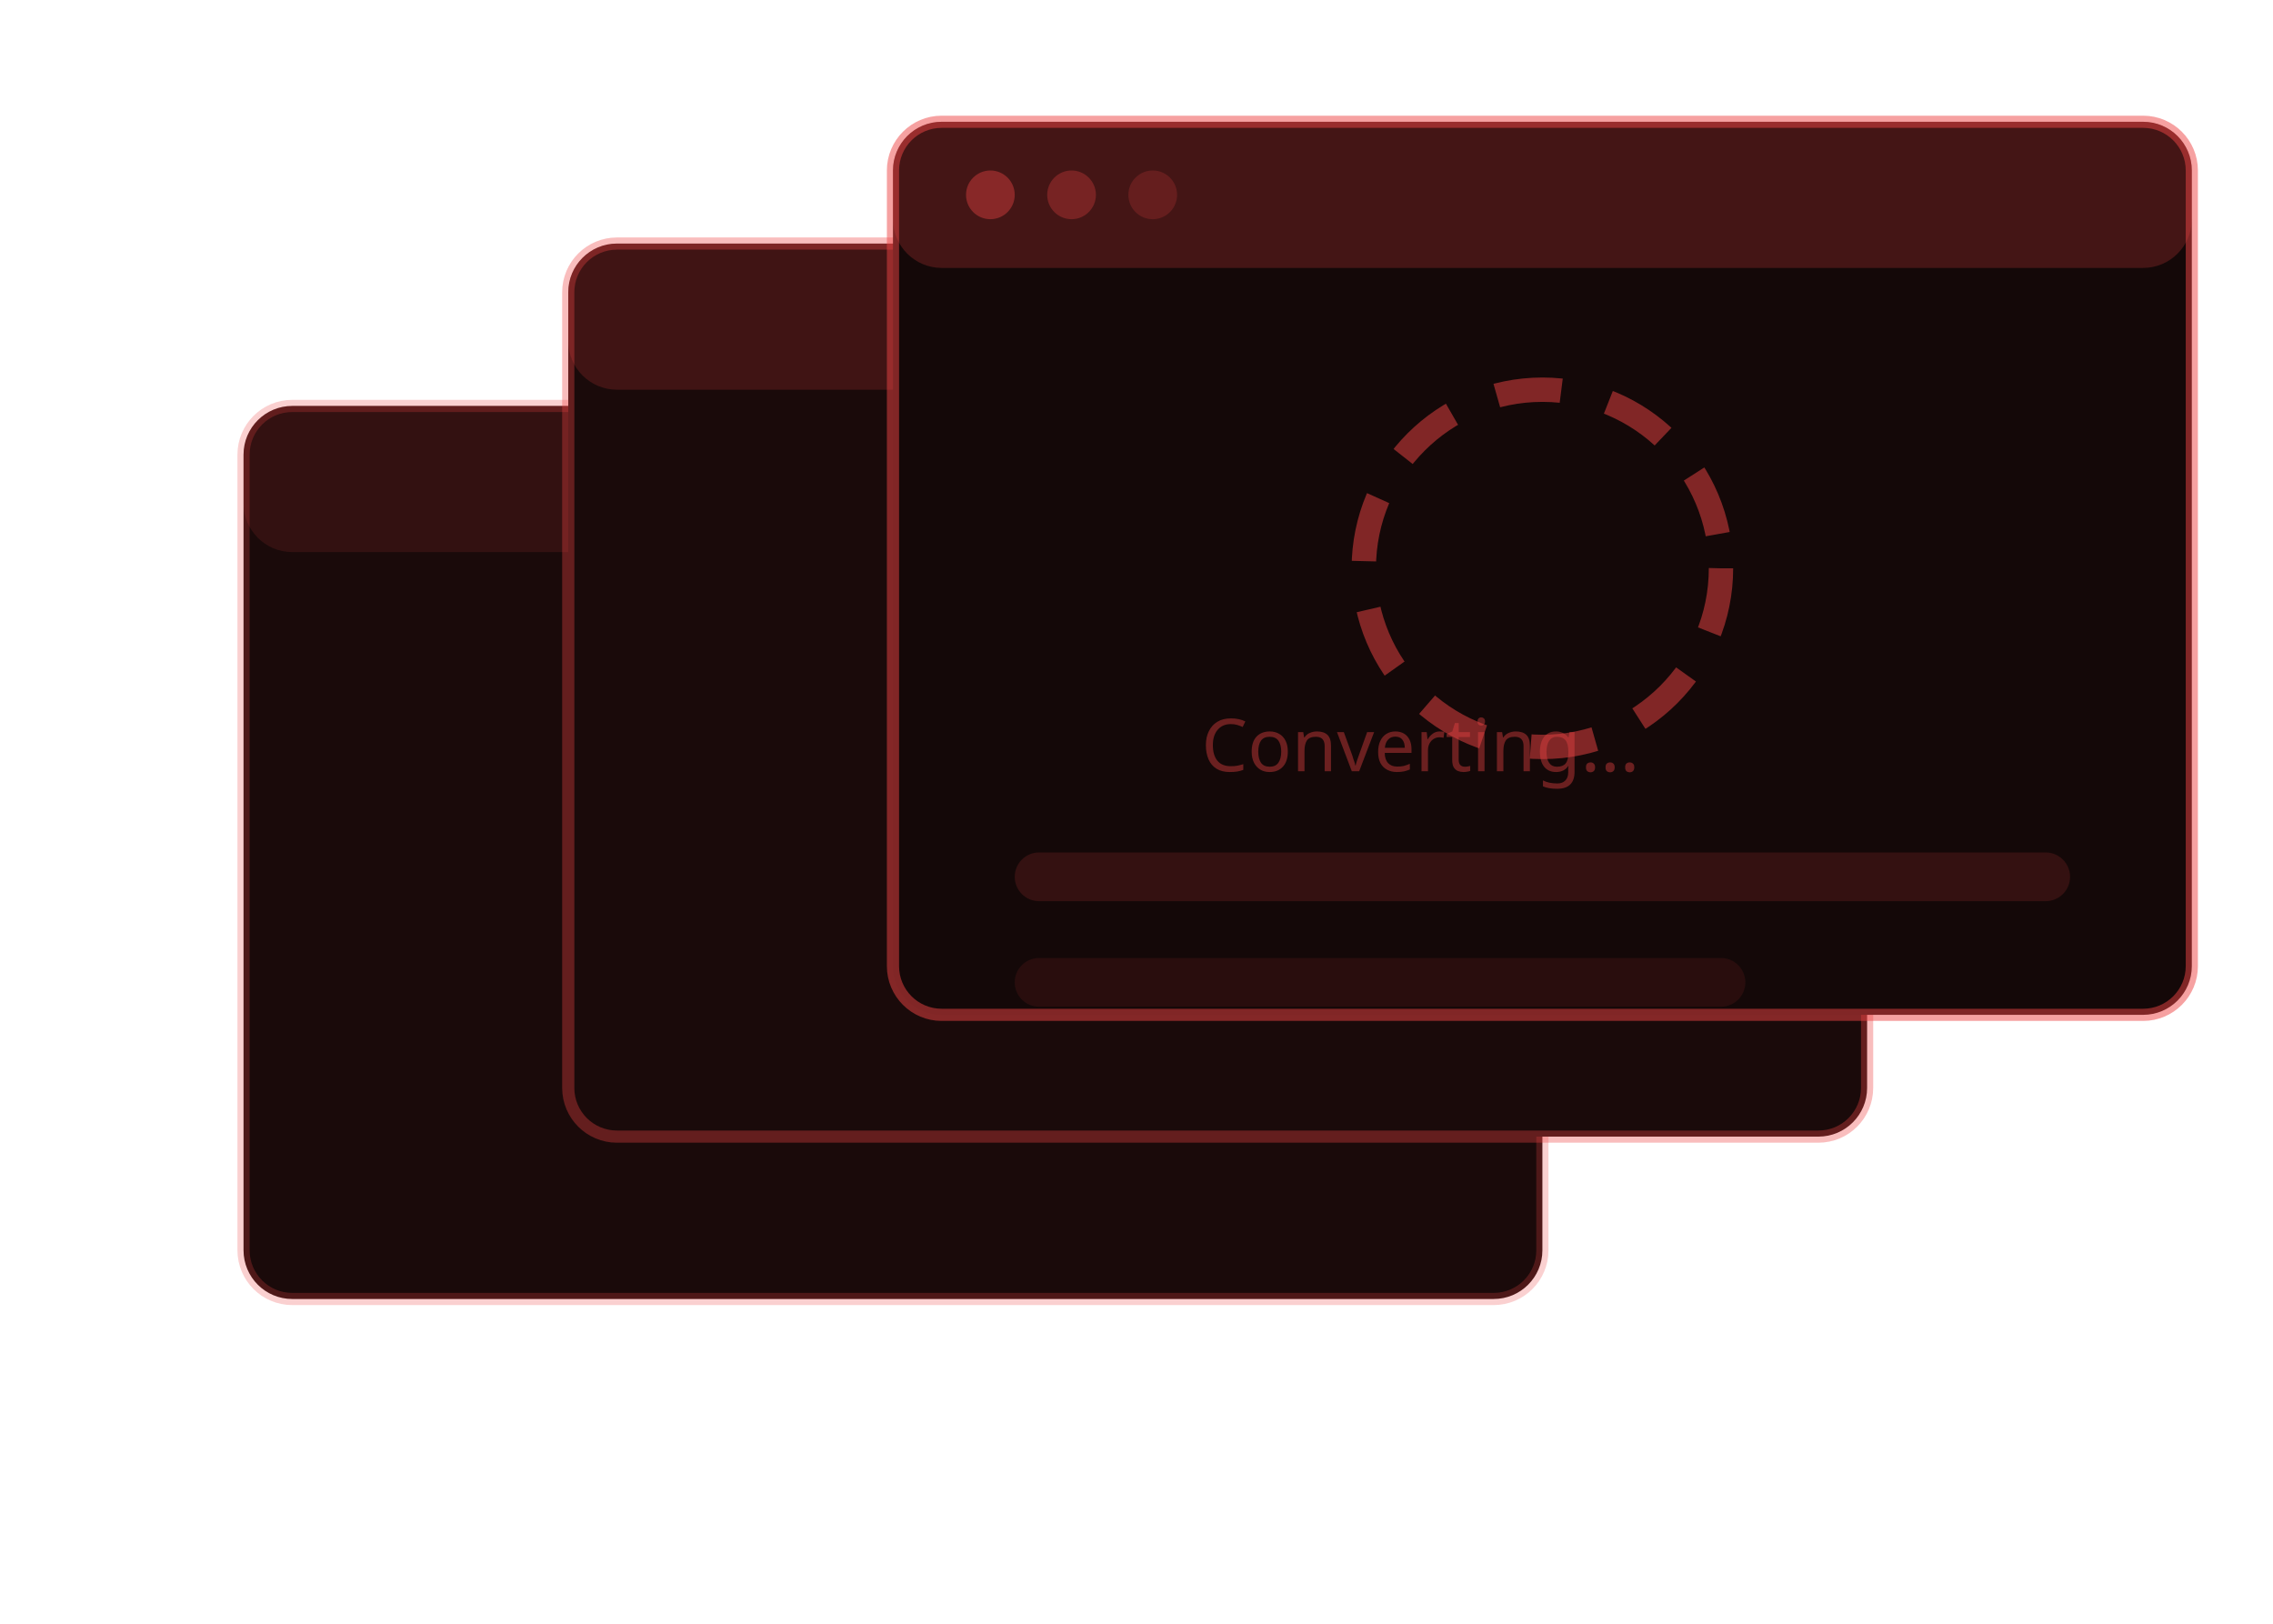
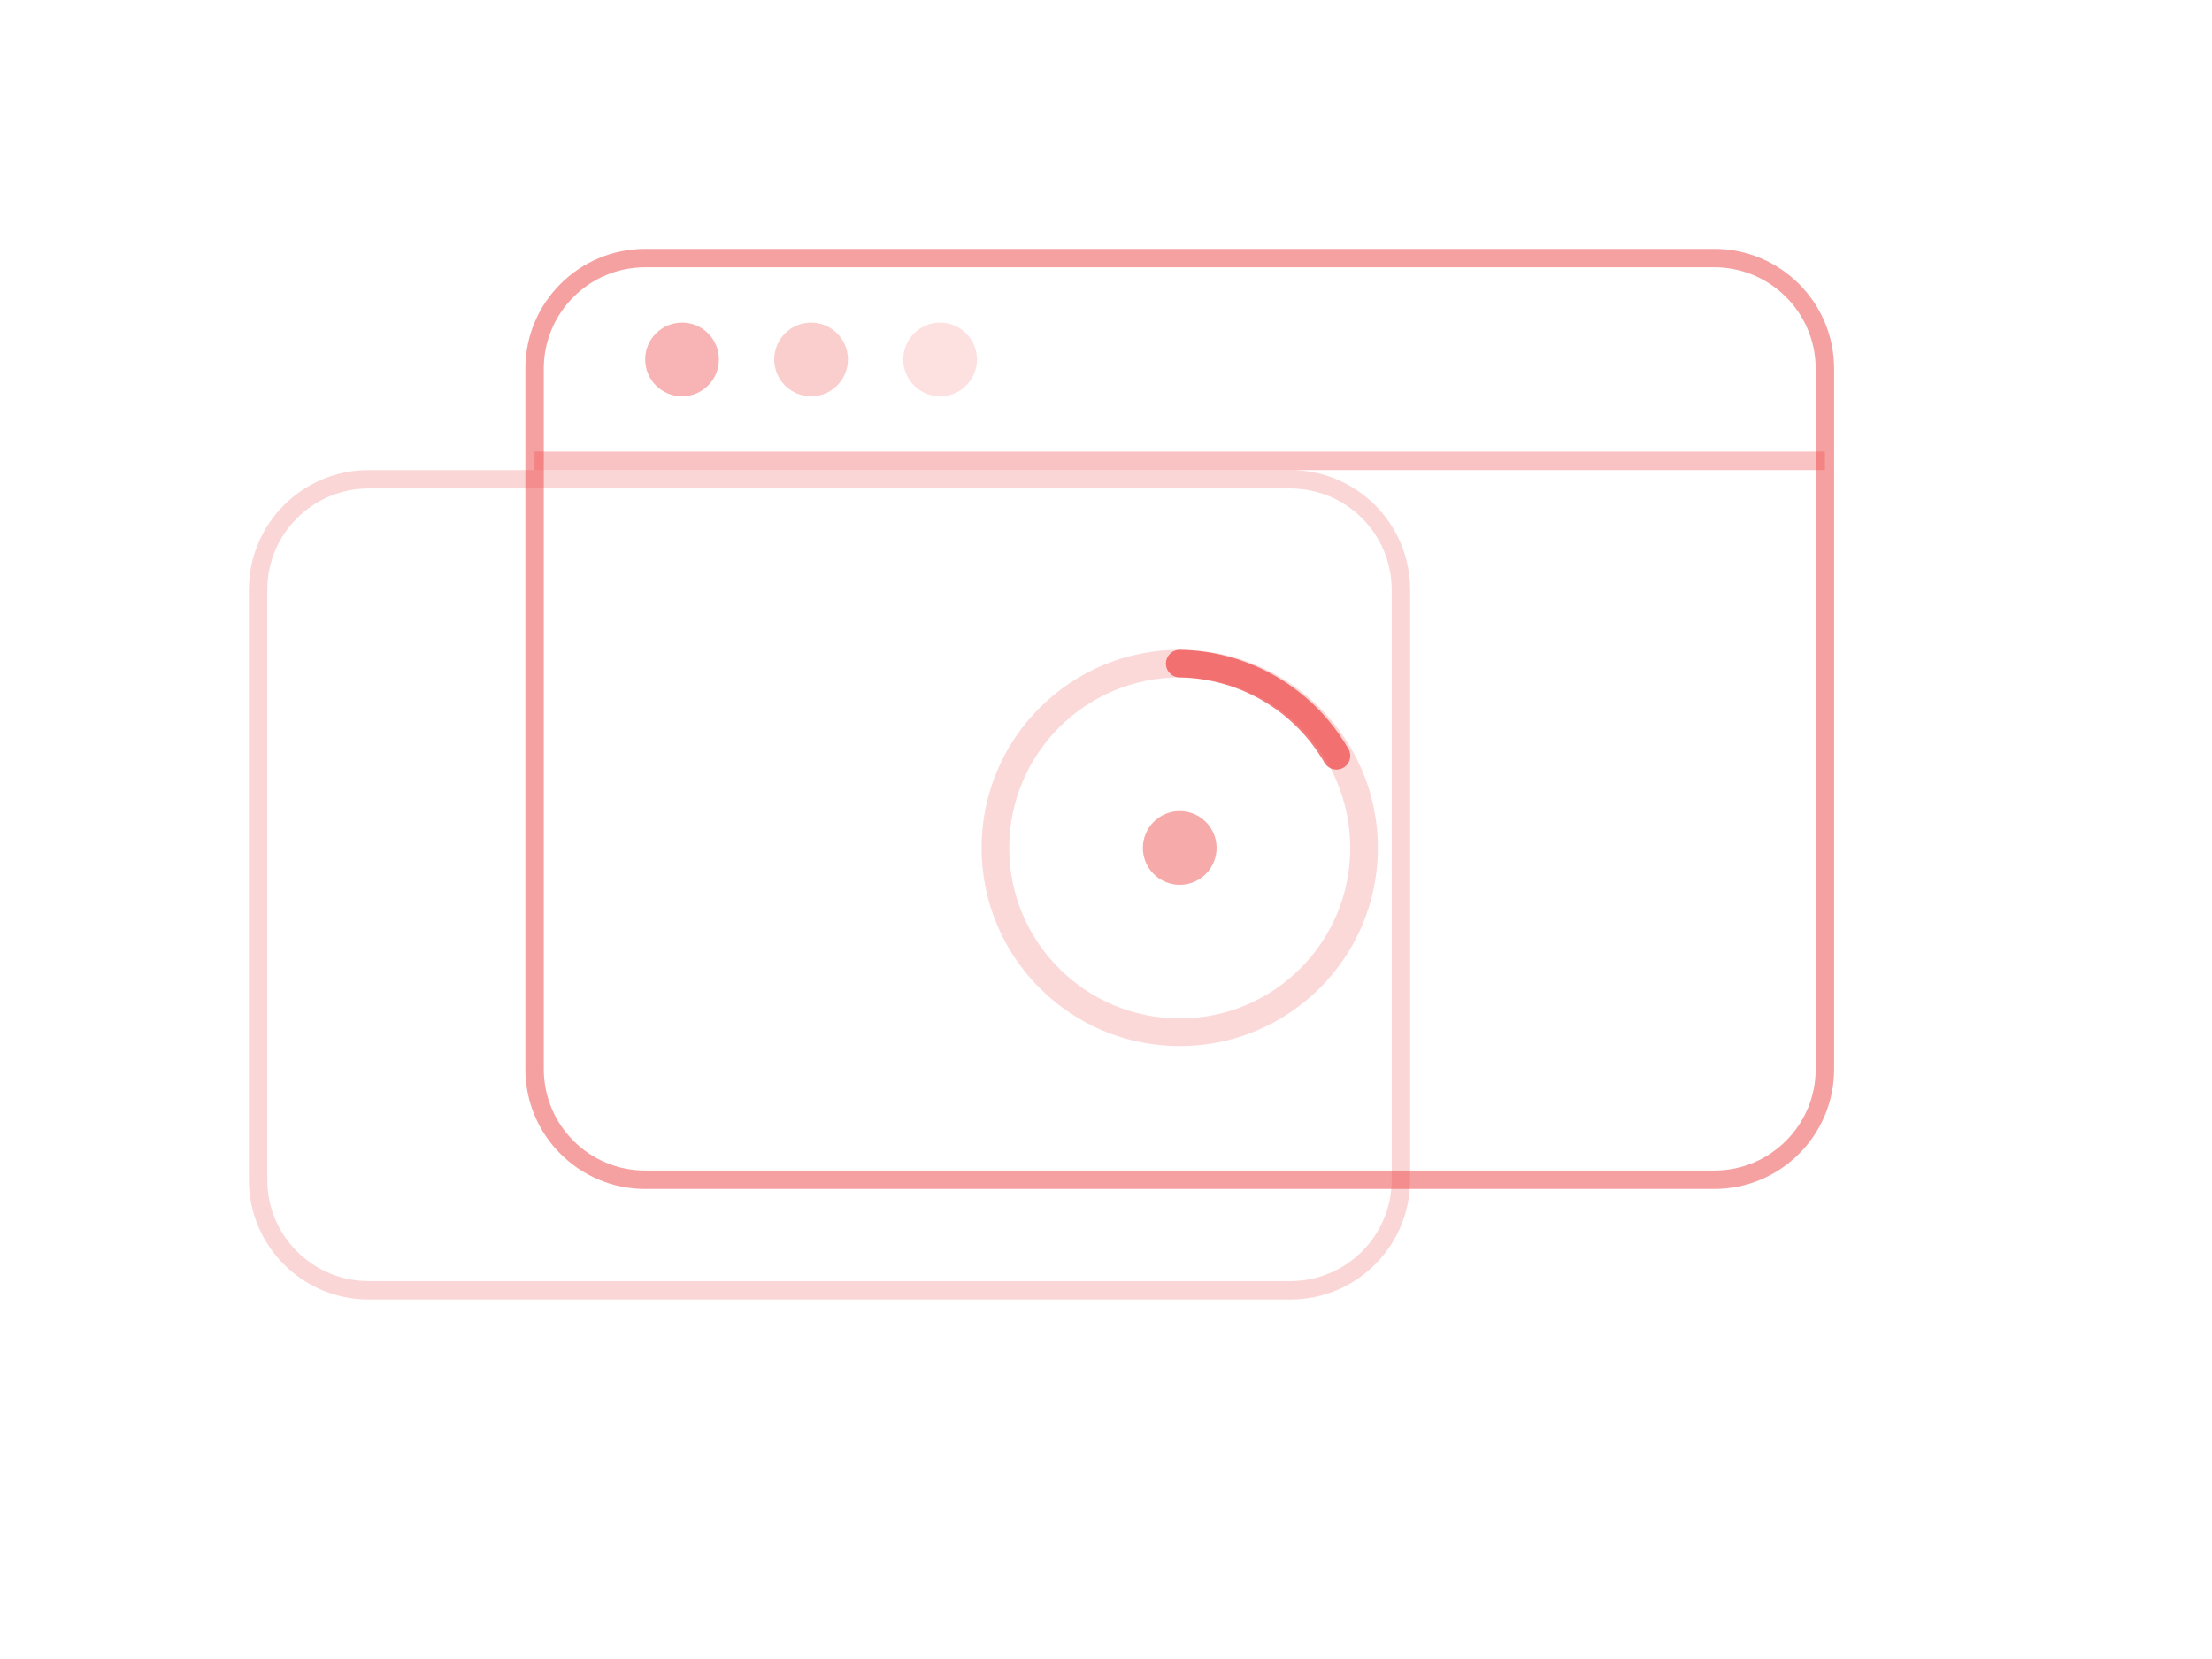
- <svg xmlns="http://www.w3.org/2000/svg" viewBox="0 0 280 200" fill="none">
-   <rect x="30" y="50" width="160" height="110" rx="6" fill="#1a0a0a" stroke="#ef4444" stroke-opacity="0.25" stroke-width="1.5" />
-   <rect x="30" y="50" width="160" height="18" rx="6" fill="#ef4444" fill-opacity="0.12" />
-   <rect x="70" y="30" width="160" height="110" rx="6" fill="#1a0a0a" stroke="#ef4444" stroke-opacity="0.35" stroke-width="1.5" />
-   <rect x="70" y="30" width="160" height="18" rx="6" fill="#ef4444" fill-opacity="0.18" />
-   <rect x="110" y="15" width="160" height="110" rx="6" fill="#140808" stroke="#ef4444" stroke-opacity="0.5" stroke-width="1.5" />
-   <rect x="110" y="15" width="160" height="18" rx="6" fill="#ef4444" fill-opacity="0.22" />
-   <circle cx="122" cy="24" r="3" fill="#ef4444" fill-opacity="0.4" />
-   <circle cx="132" cy="24" r="3" fill="#ef4444" fill-opacity="0.3" />
-   <circle cx="142" cy="24" r="3" fill="#ef4444" fill-opacity="0.2" />
-   <circle cx="190" cy="70" r="22" stroke="#ef4444" stroke-opacity="0.5" stroke-width="3" stroke-dasharray="8 6" />
-   <text x="148" y="95" font-family="sans-serif" font-size="9" fill="#ef4444" fill-opacity="0.4">Converting...</text>
-   <rect x="125" y="105" width="130" height="6" rx="3" fill="#ef4444" fill-opacity="0.15" />
-   <rect x="125" y="118" width="90" height="6" rx="3" fill="#ef4444" fill-opacity="0.1" />
+ <svg xmlns="http://www.w3.org/2000/svg" viewBox="0 0 240 180" fill="none" aria-hidden="true">
+   <rect x="28" y="52" width="124" height="88" rx="12" stroke="#ef4444" stroke-width="2" stroke-opacity="0.22" />
+   <rect x="58" y="28" width="140" height="100" rx="12" stroke="#ef4444" stroke-width="2" stroke-opacity="0.5" />
+   <path d="M58 50h140" stroke="#ef4444" stroke-width="2" stroke-opacity="0.32" />
+   <circle cx="74" cy="39" r="4" fill="#ef4444" fill-opacity="0.4" />
+   <circle cx="88" cy="39" r="4" fill="#ef4444" fill-opacity="0.26" />
+   <circle cx="102" cy="39" r="4" fill="#ef4444" fill-opacity="0.16" />
+   <circle cx="128" cy="92" r="20" stroke="#ef4444" stroke-width="3" stroke-opacity="0.2" />
+   <path d="M128 72a20 20 0 0 1 17 10" stroke="#ef4444" stroke-width="3" stroke-linecap="round" stroke-opacity="0.7" />
+   <circle cx="128" cy="92" r="4" fill="#ef4444" fill-opacity="0.45" />
</svg>
